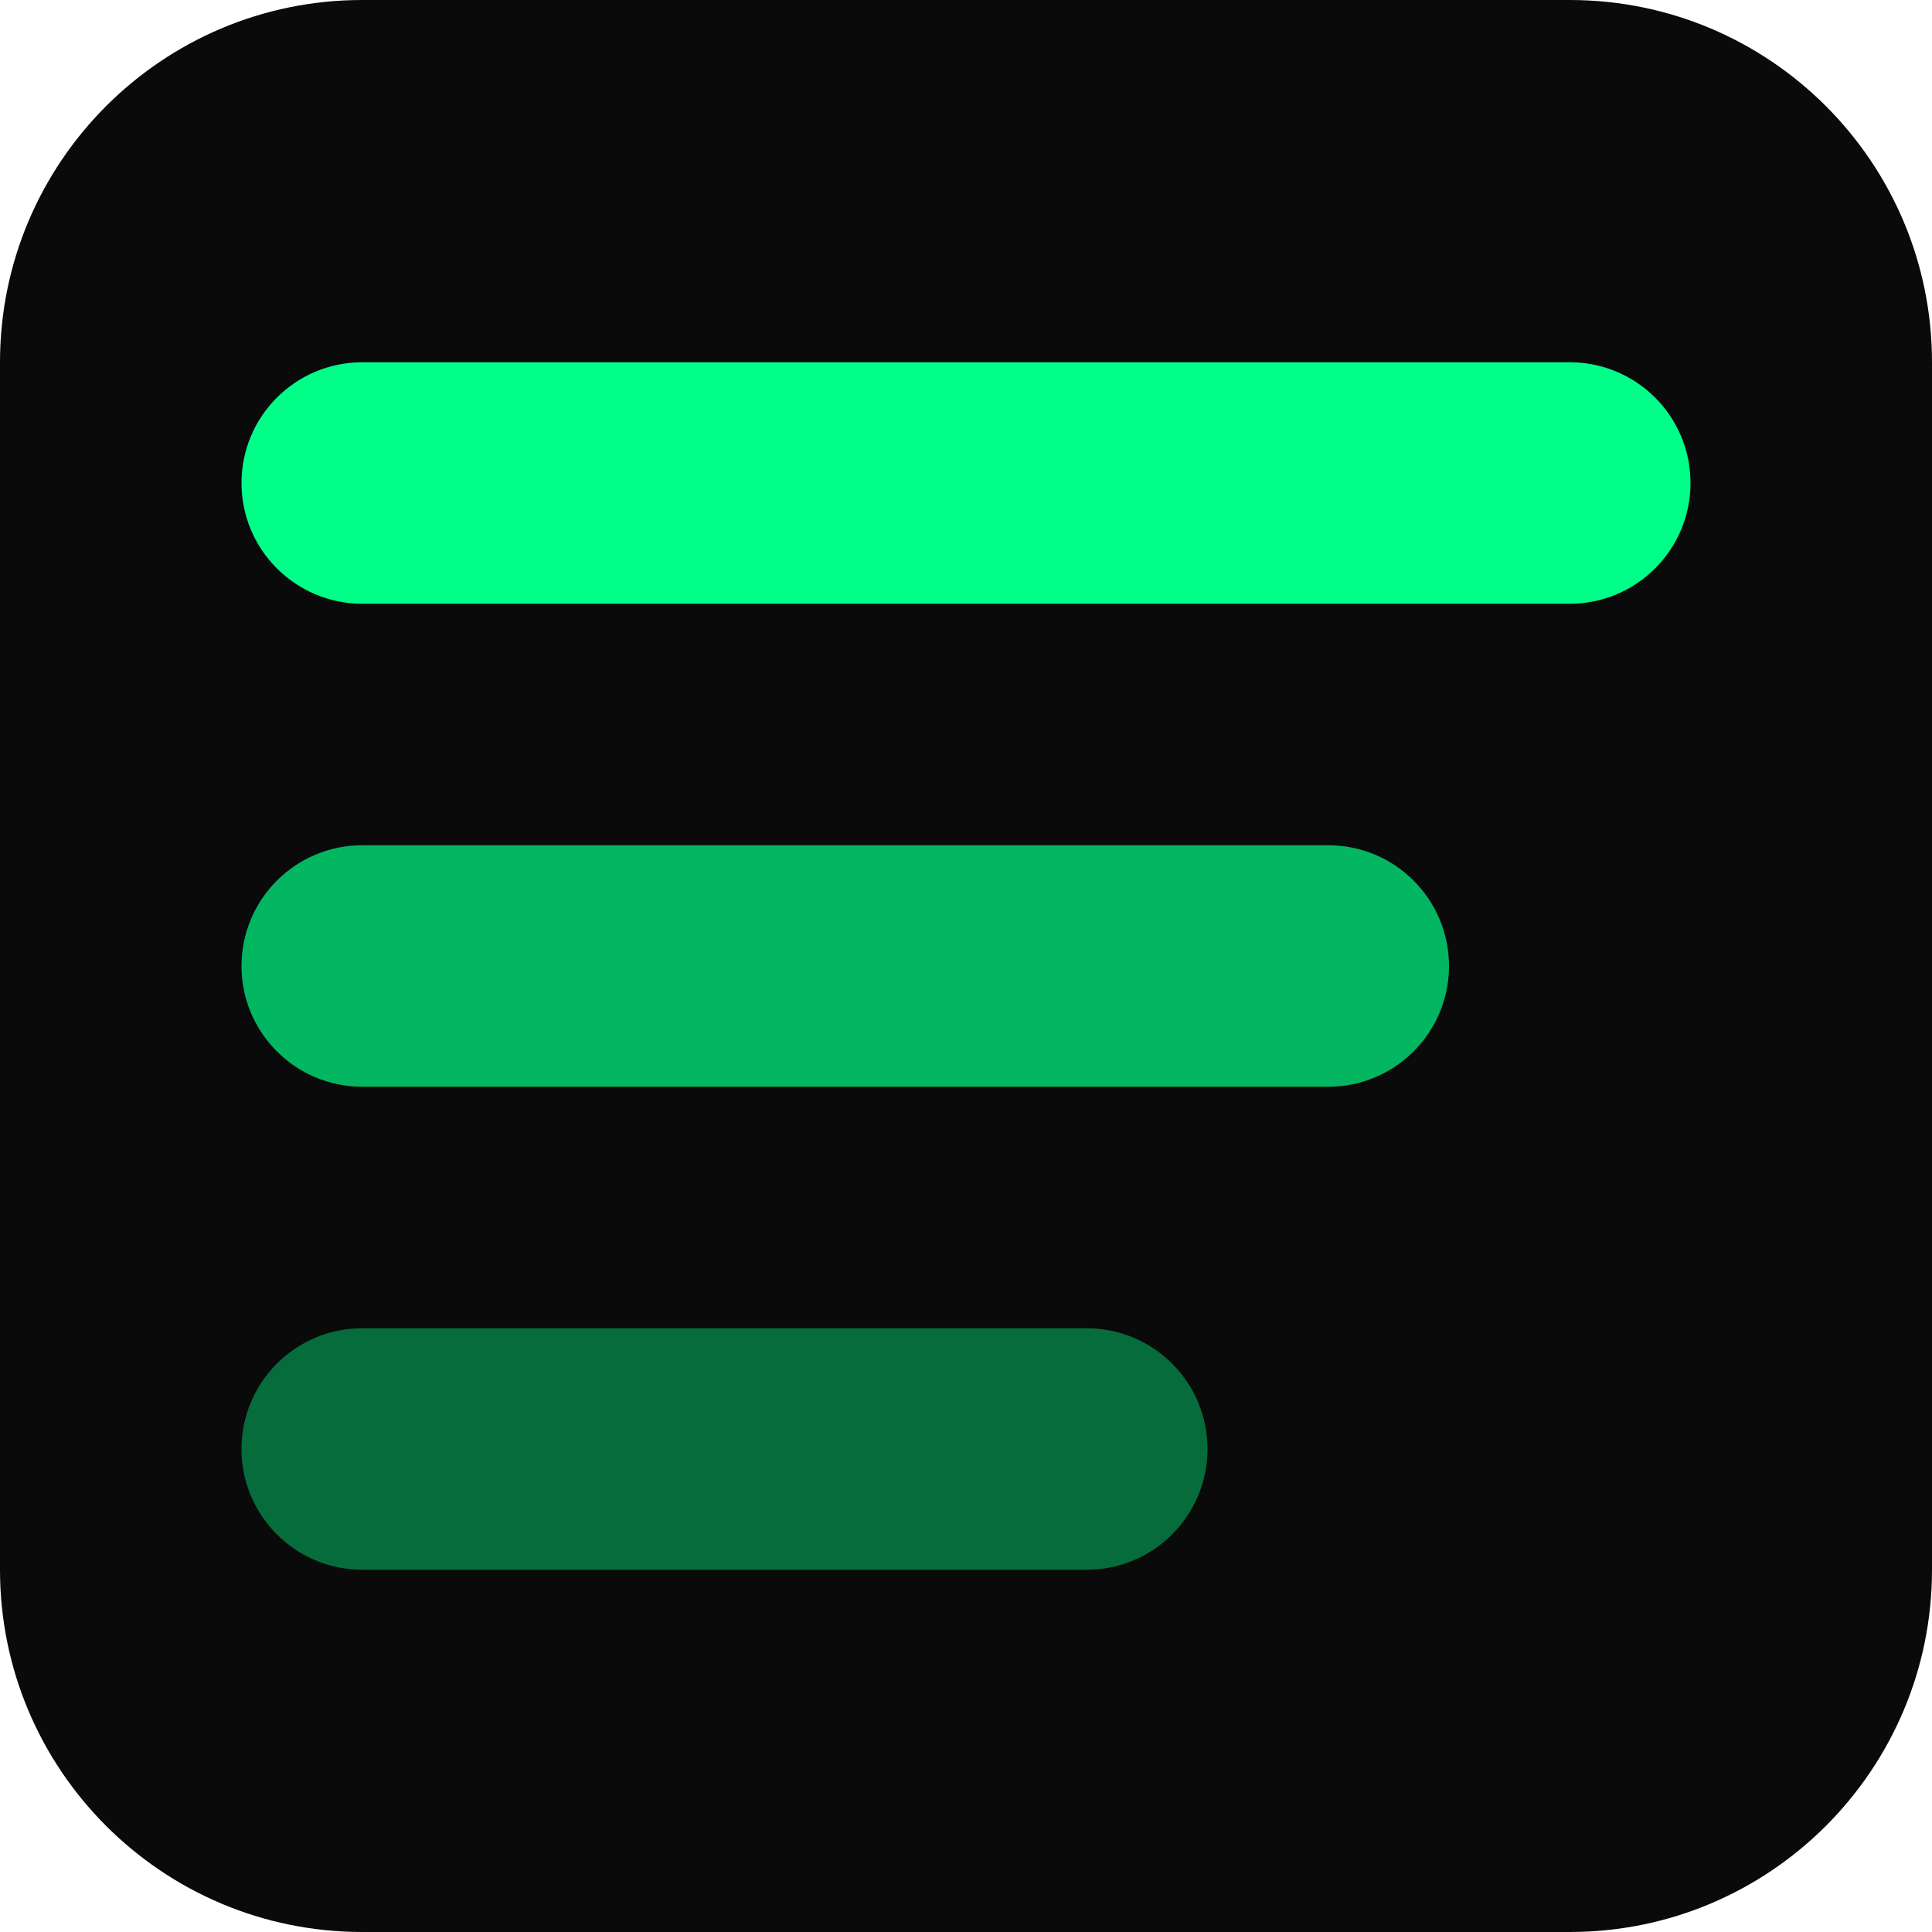
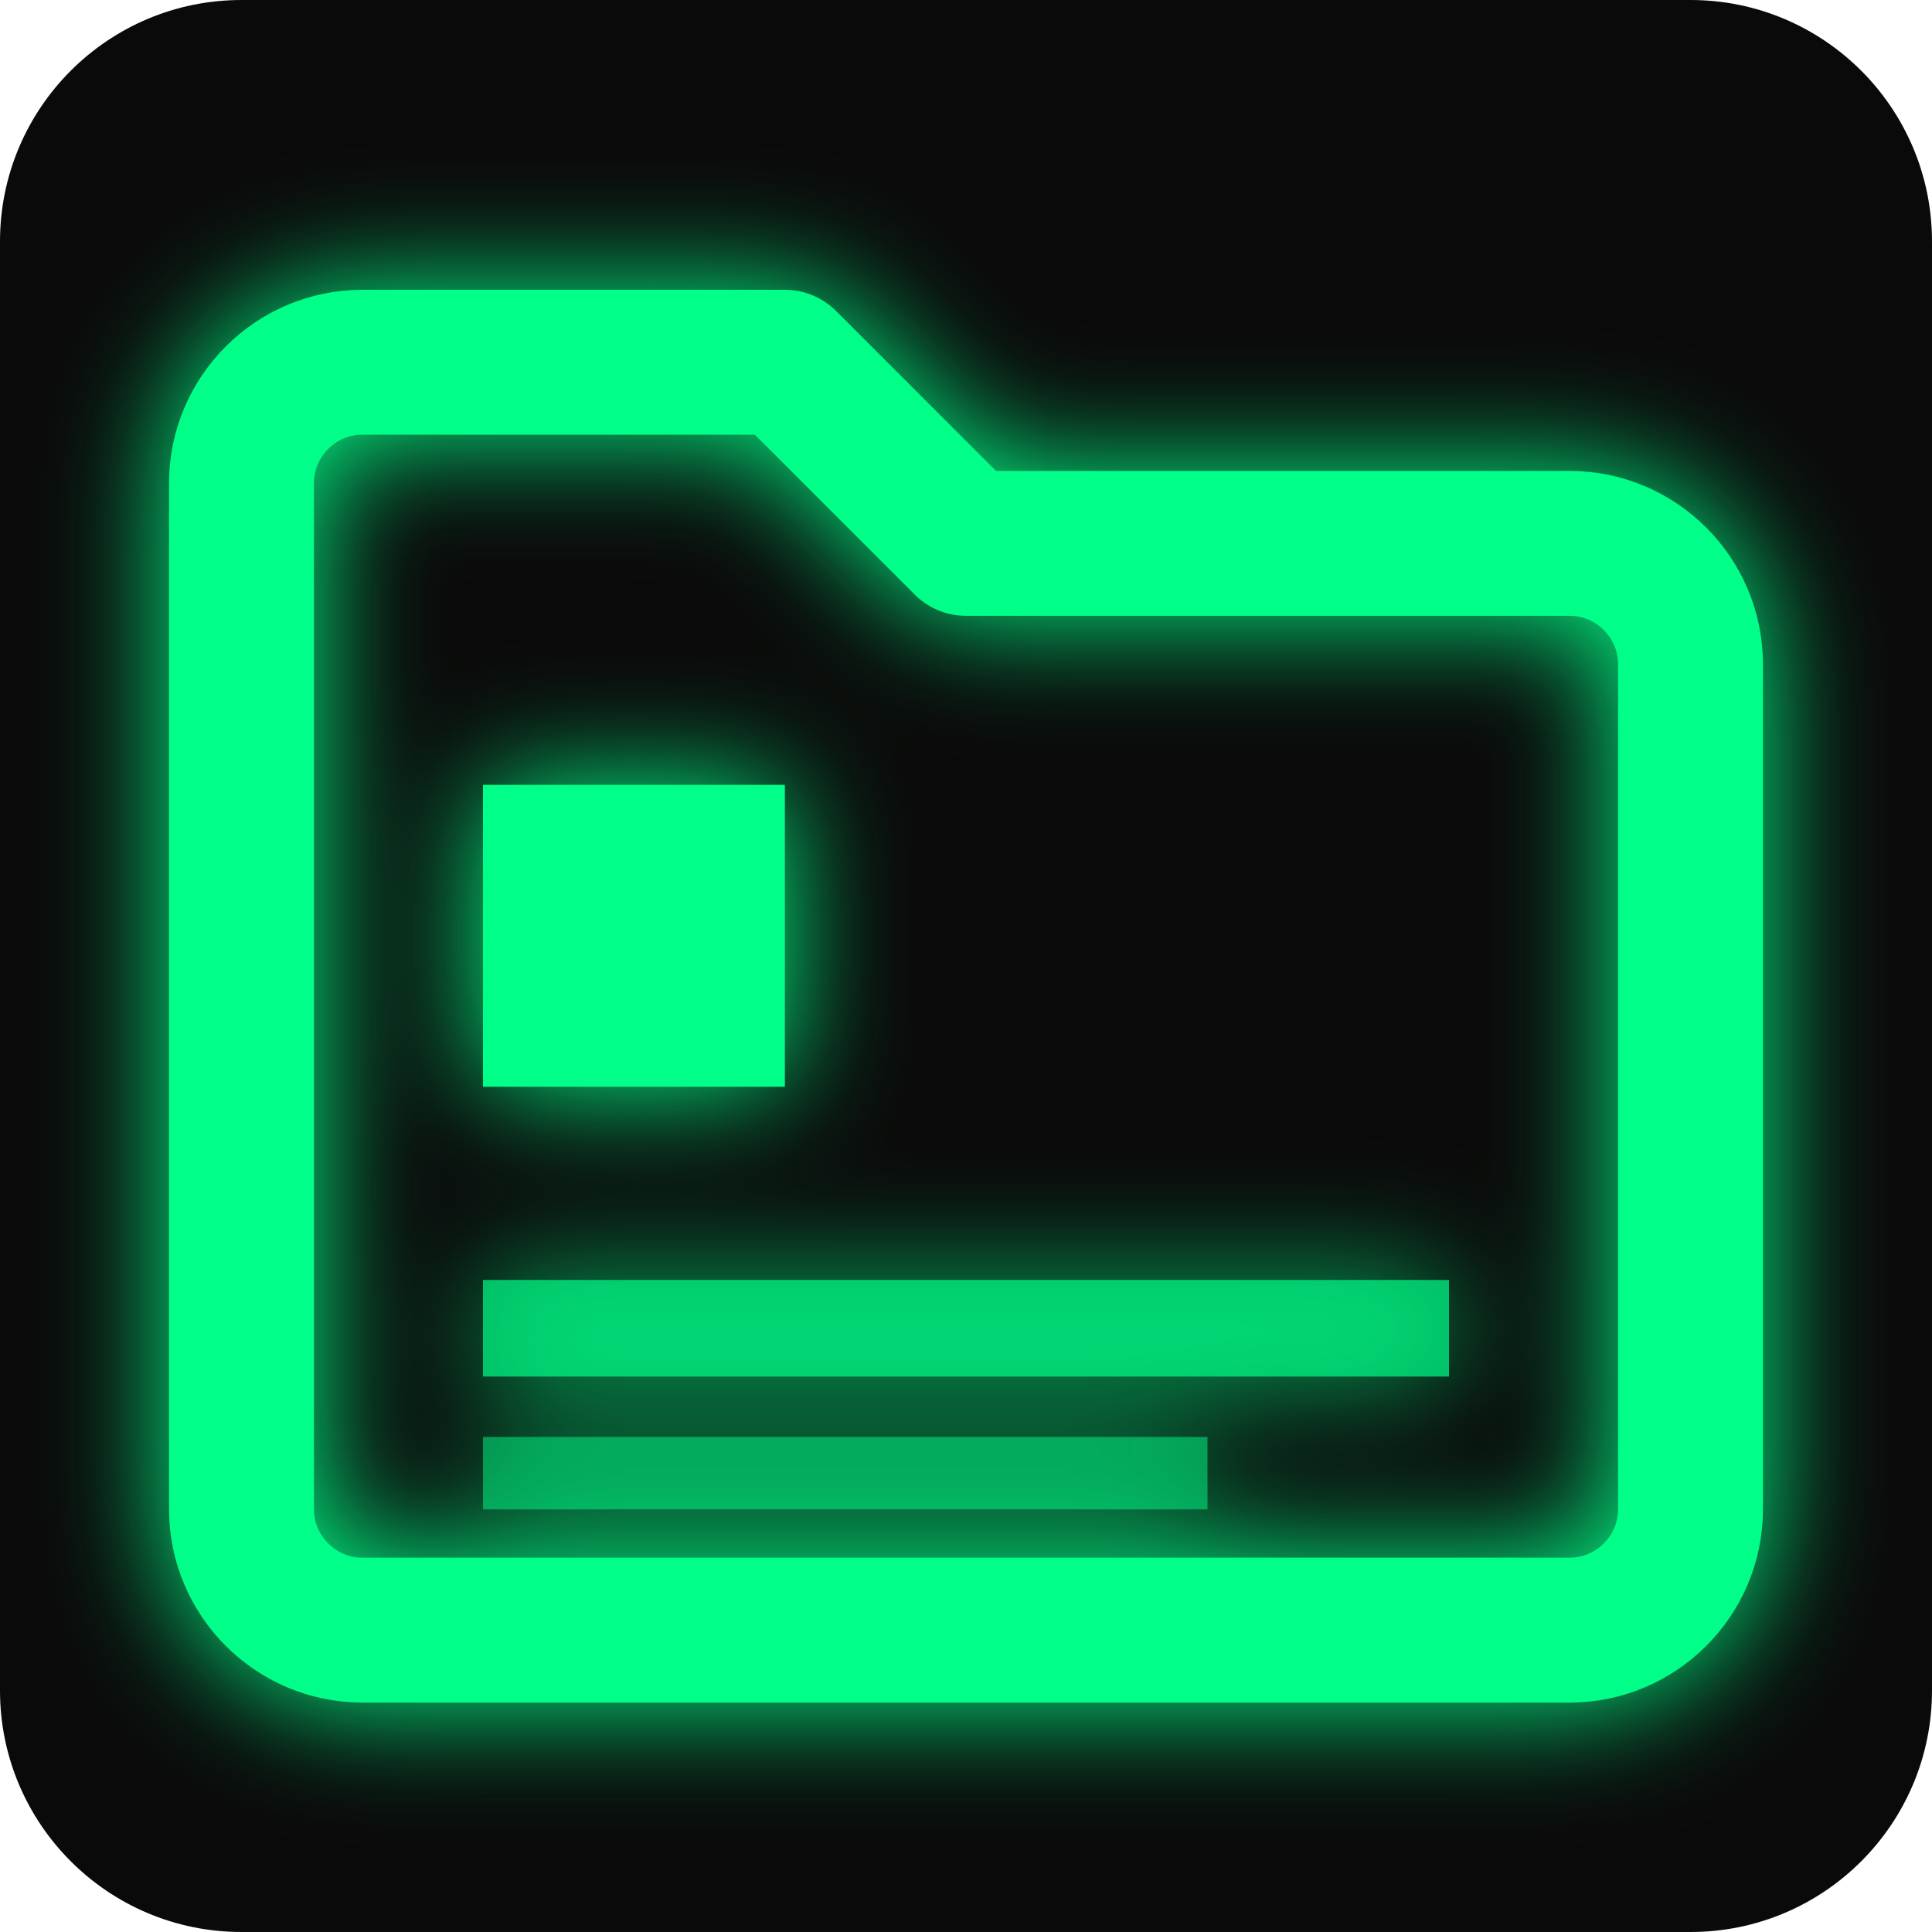
- <svg xmlns="http://www.w3.org/2000/svg" width="16" height="16" viewBox="0 0 16 16">
-   <rect width="16" height="16" rx="3" fill="#0a0a0a" />
-   <rect x="2" y="3" width="12" height="2" rx="1" fill="#00ff88" />
-   <rect x="2" y="7" width="10" height="2" rx="1" fill="#00ff88" opacity="0.7" />
-   <rect x="2" y="11" width="8" height="2" rx="1" fill="#00ff88" opacity="0.4" />
+ <svg xmlns="http://www.w3.org/2000/svg" viewBox="0 0 16 16" width="16" height="16">
+   <defs>
+     <filter id="glow16" x="-50%" y="-50%" width="200%" height="200%">
+       <feGaussianBlur stdDeviation="0.5" result="blur" />
+       <feMerge>
+         <feMergeNode in="blur" />
+         <feMergeNode in="SourceGraphic" />
+       </feMerge>
+     </filter>
+   </defs>
+   <rect width="16" height="16" fill="#0a0a0a" rx="2" />
+   <g filter="url(#glow16)">
+     <path d="M2 4.5V12.5C2 13.05 2.45 13.5 3 13.5H13C13.55 13.5 14 13.05 14 12.5V5.5C14 4.95 13.55 4.5 13 4.5H8L6.5 3H3C2.45 3 2 3.45 2 4V4.5Z" fill="none" stroke="#00FF88" stroke-width="1.2" stroke-linejoin="round" />
+     <rect x="4" y="6.5" width="2.5" height="2.5" fill="#00FF88" />
+     <line x1="4" y1="11" x2="12" y2="11" stroke="#00FF88" stroke-width="0.8" opacity="0.7" />
+     <line x1="4" y1="12.2" x2="10" y2="12.2" stroke="#00FF88" stroke-width="0.6" opacity="0.5" />
+   </g>
</svg>
